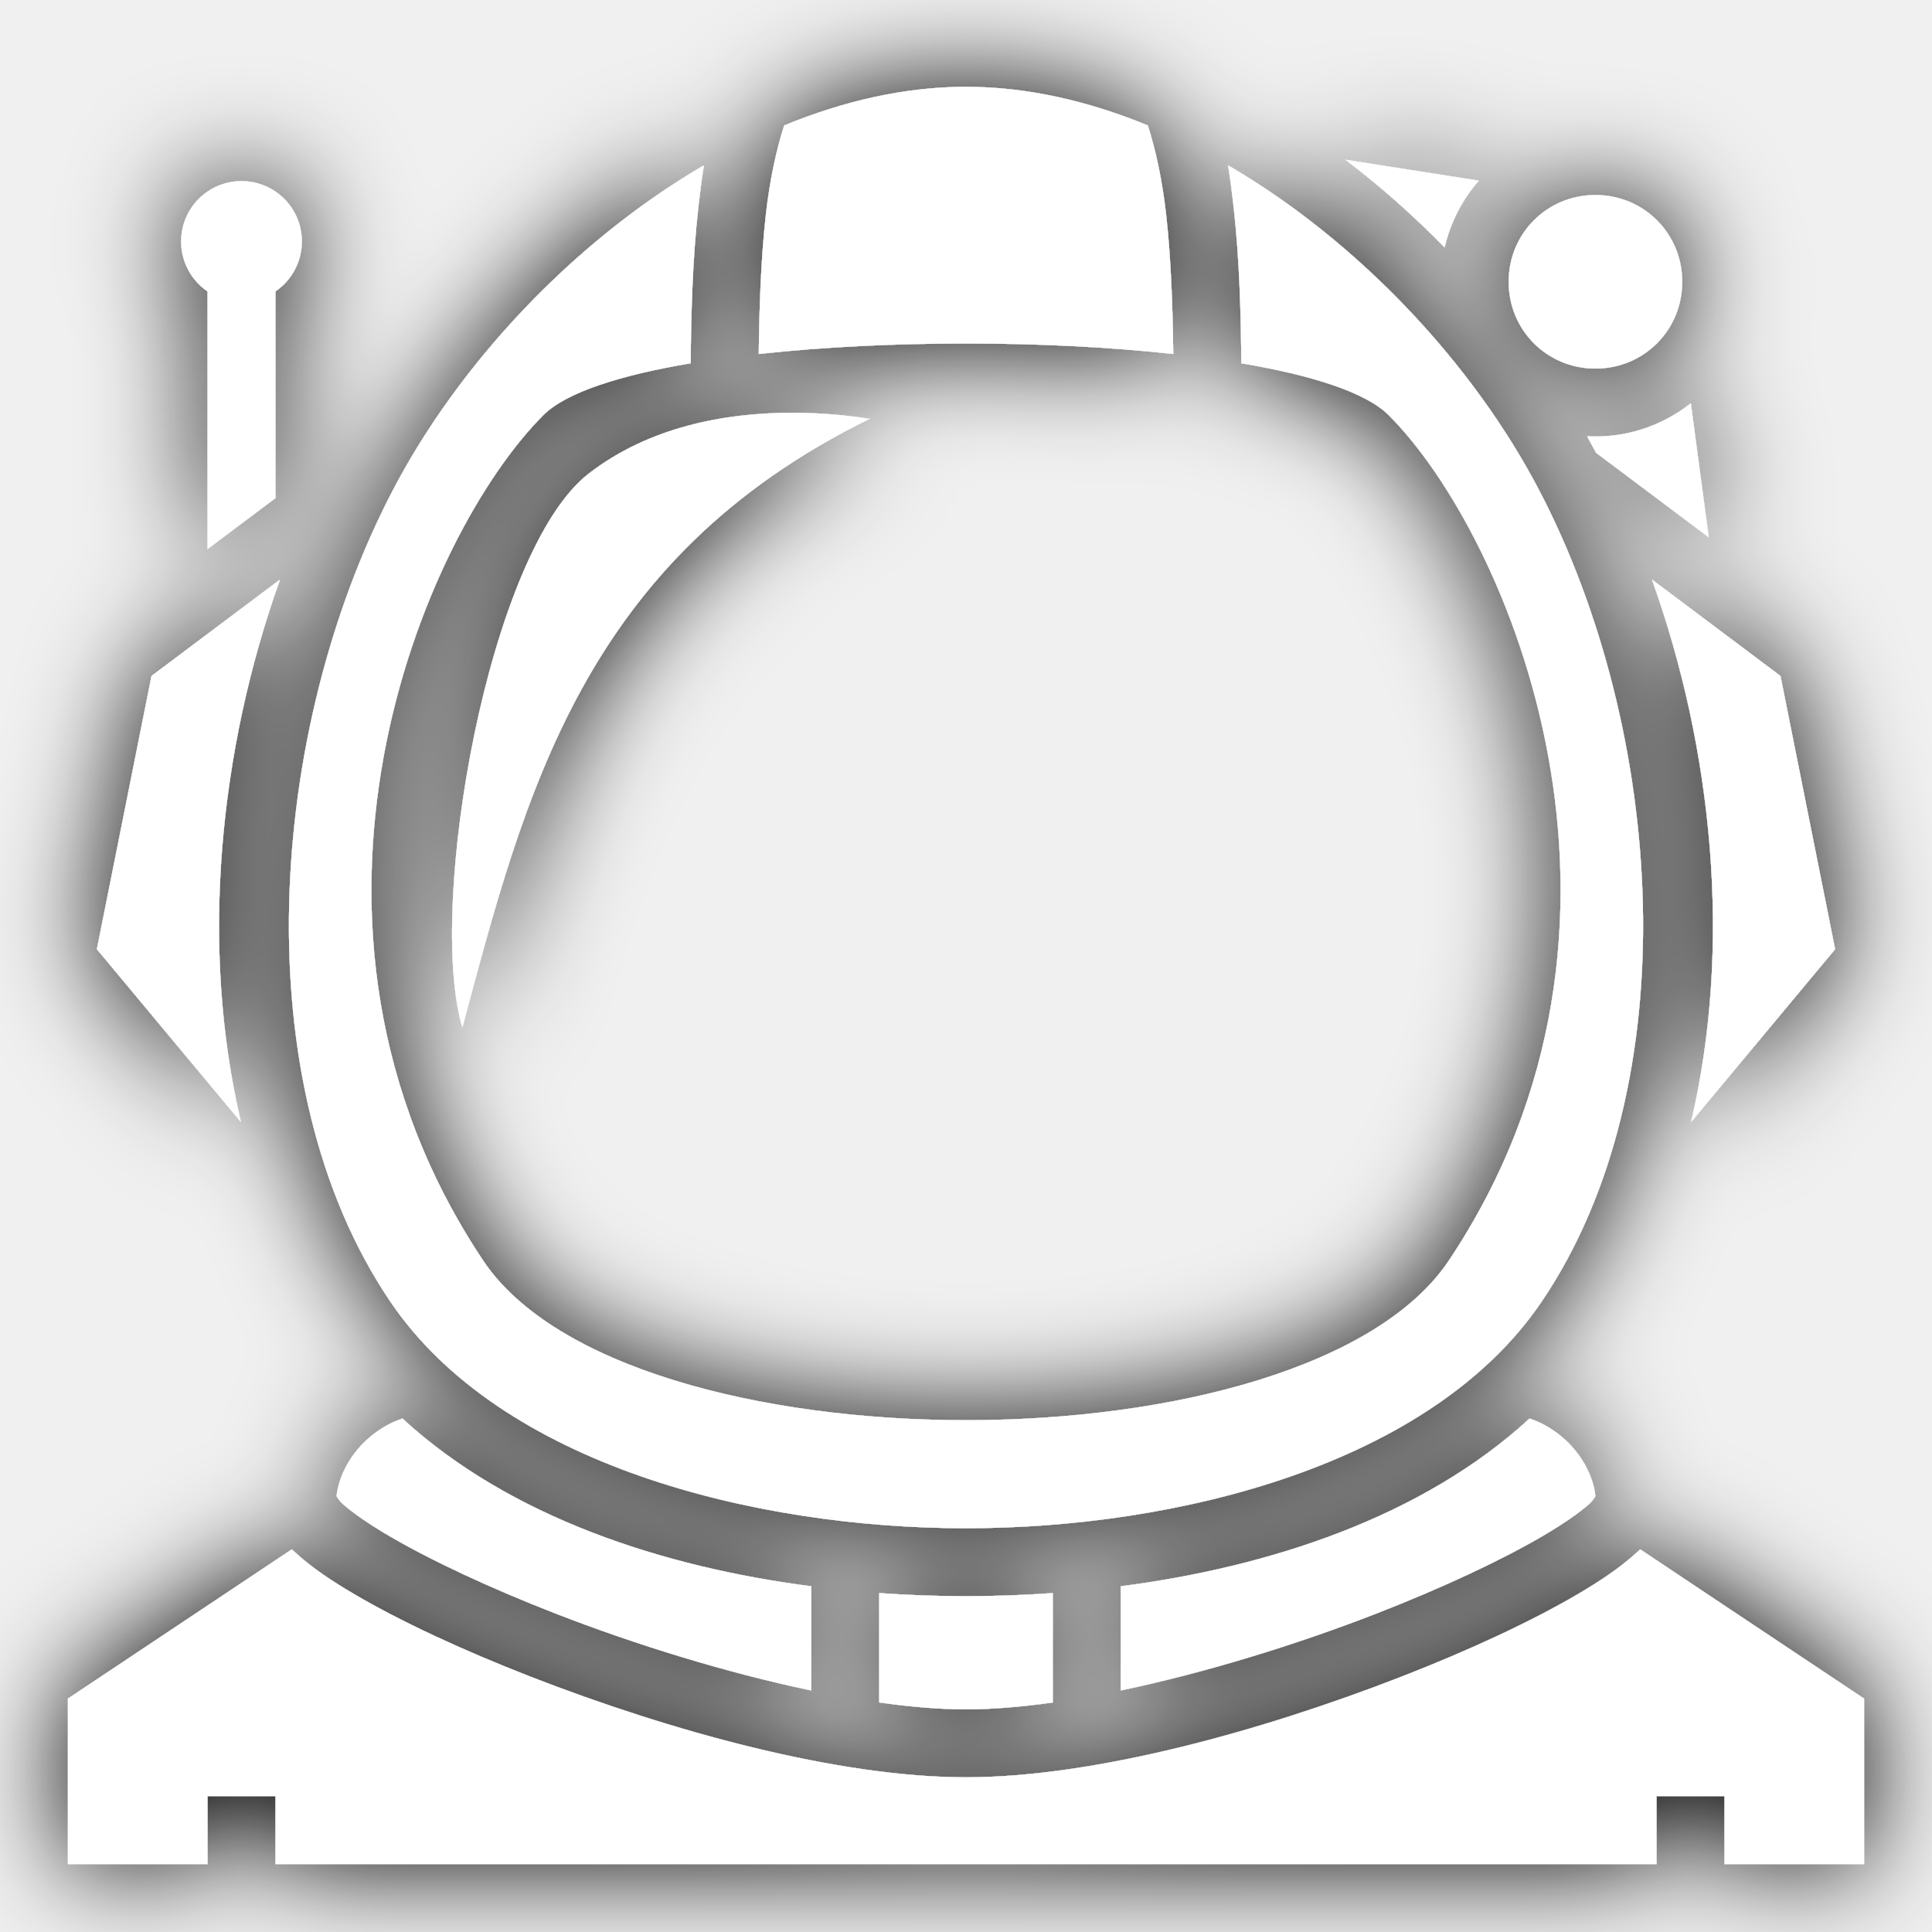
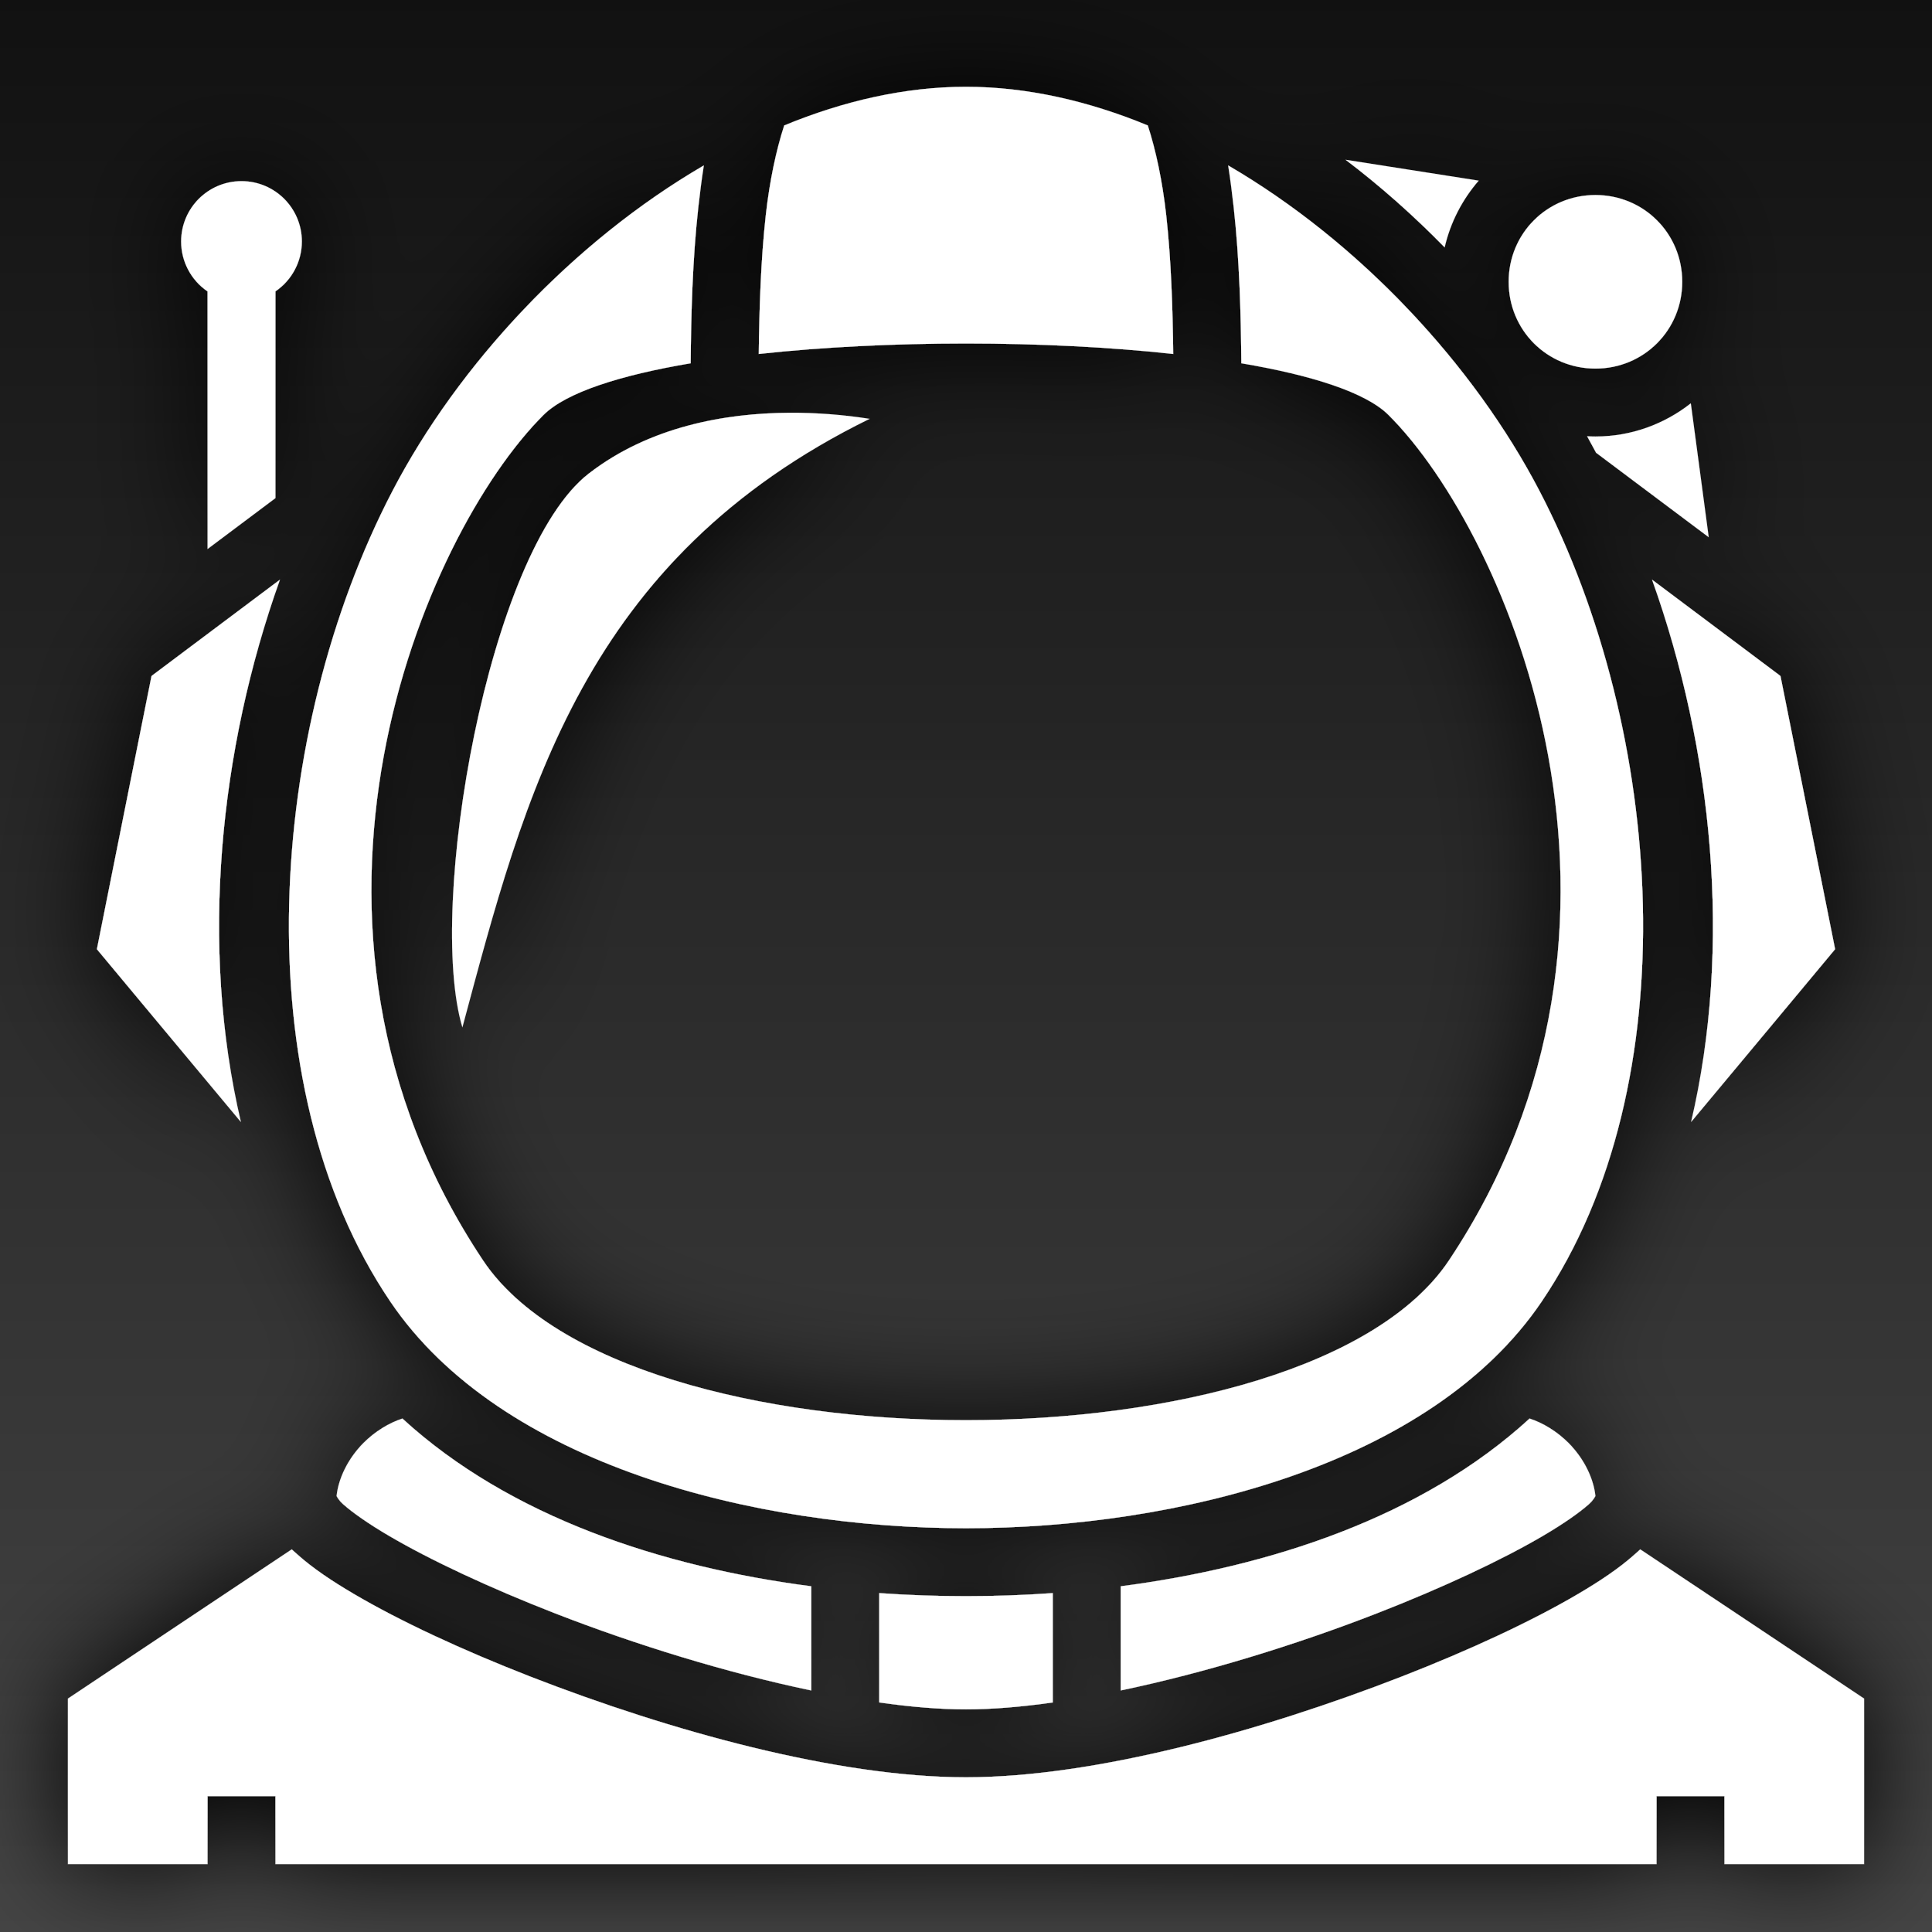
<svg xmlns="http://www.w3.org/2000/svg" style="height: 512px; width: 512px;" viewBox="0 0 512 512" width="512" height="512">
  <defs>
    <filter id="shadow-1" height="300%" width="300%" x="-100%" y="-100%">
      <feFlood flood-color="rgba(0, 0, 0, 1)" result="flood" />
      <feComposite in="flood" in2="SourceGraphic" operator="atop" result="composite" />
      <feGaussianBlur in="composite" stdDeviation="15" result="blur" />
      <feOffset dx="0" dy="0" result="offset" />
      <feComposite in="SourceGraphic" in2="offset" operator="over" />
    </filter>
+     <linearGradient id="gradient" x1="0%" x2="0%" y1="0%" y2="100%">
+       <stop offset="0%" stop-color="#111111" />
+       <stop offset="100%" stop-color="#454545" />
+     </linearGradient>
  </defs>
-   <rect fill="#00007f" fill-opacity="0" height="512" width="512" rx="32" ry="32" />
+   <rect fill="url(#gradient)" fill-opacity="100%" height="512" width="512" rx="0" ry="0" />
  <g class="" style="" transform="translate(0,0)">
    <path d="M256 23c-16.076 0-32.375 3.73-48.178 10.24-2.126 6.525-3.877 14.76-4.877 23.754-1.31 11.79-1.73 24.706-1.87 36.819 33.864-3.704 75.986-3.704 109.85 0-.14-12.113-.56-25.03-1.87-36.82-1-8.992-2.75-17.228-4.877-23.753C288.375 26.73 272.076 23 256 23zm100.564 19.332c9.315 7.054 18.107 14.878 26.282 23.234 1.53-6.65 4.69-12.696 9.03-17.695zm-170.03 1.49c-34.675 20.22-65.047 52.714-82.552 86.334-33.08 63.536-39.69 156.956-.53 214.8C132.786 388.278 200.276 405 256 405c55.725 0 123.215-16.72 152.547-60.045 39.162-57.843 32.55-151.263-.53-214.8-17.504-33.62-47.876-66.112-82.55-86.333.578 3.65 1.057 7.388 1.478 11.184 1.522 13.694 1.912 28.197 2.014 41.267C347.664 99.427 362 104 368 110c32 32 75.537 134.695 16 224-37.654 56.48-218.346 56.48-256 0-59.537-89.305-16-192 16-224 6-6 20.335-10.573 39.04-13.727.103-13.07.493-27.573 2.015-41.267.42-3.796.9-7.534 1.478-11.184zM64 48c-8.837 0-16 7.163-16 16a16 16 0 0 0 7 13.227V145.5L73 132V77.21A16 16 0 0 0 80 64c0-8.837-7.163-16-16-16zm358.81 3.68c-12.81 0-23 10.19-23 23s10.19 23 23 23 23-10.19 23-23-10.19-23-23-23zm25.272 55.205c-6.98 5.497-15.758 8.795-25.27 8.795-.745 0-1.48-.027-2.214-.067a216.57 216.57 0 0 1 2.38 4.37l29.852 22.39zm-238.822 2.5c-17.257.09-37.256 3.757-53.233 16.12-26.634 20.608-43.034 114.763-33.49 146.763 16.584-61.767 31.993-124.02 107.92-161.274a133.445 133.445 0 0 0-21.197-1.61zm-135.055 44.21L40.15 179.138l-14.48 72.408 38.18 45.814c-10.947-46.523-5.776-98.723 10.355-143.764zm363.59 0c16.13 45.042 21.302 97.242 10.355 143.764l38.18-45.815-14.48-72.408zM106.645 375.93c-3.583 1.17-7.252 3.406-10.282 6.435-4.136 4.136-6.68 9.43-7.164 14.104.21.364.603 1.157 1.73 2.162 2.453 2.188 6.693 5.17 12.127 8.358 10.867 6.38 26.55 13.757 44.205 20.623 21.177 8.237 45.35 15.704 67.738 20.38v-27.61c-39.47-5.12-79.897-18.325-108.355-44.452zm298.71 0C376.897 402.055 336.47 415.26 297 420.38v27.61c22.387-4.676 46.56-12.143 67.738-20.38 17.655-6.865 33.338-14.243 44.205-20.622 5.434-3.19 9.674-6.17 12.127-8.36 1.127-1.004 1.52-1.797 1.73-2.16-.482-4.675-3.027-9.97-7.163-14.105-3.03-3.03-6.7-5.264-10.282-6.435zM77.322 410.602L18 450.15V494h37v-18h18v18h366v-18h18v18h37v-43.85l-59.322-39.548c-.537.488-1.08.97-1.623 1.457-3.922 3.497-8.932 6.89-14.998 10.452-12.133 7.12-28.45 14.743-46.795 21.877C334.572 458.656 290.25 471 256 471s-78.572-12.343-115.262-26.61c-18.345-7.135-34.662-14.757-46.795-21.878-6.066-3.56-11.076-6.955-14.998-10.453-.543-.487-1.086-.97-1.623-1.458zM233 422.184v28.992c8.236 1.162 16.012 1.824 23 1.824 6.988 0 14.764-.662 23-1.824v-28.992c-7.82.555-15.523.816-23 .816s-15.18-.26-23-.816z" fill="#fff" fill-opacity="1" filter="url(#shadow-1)" />
  </g>
</svg>
